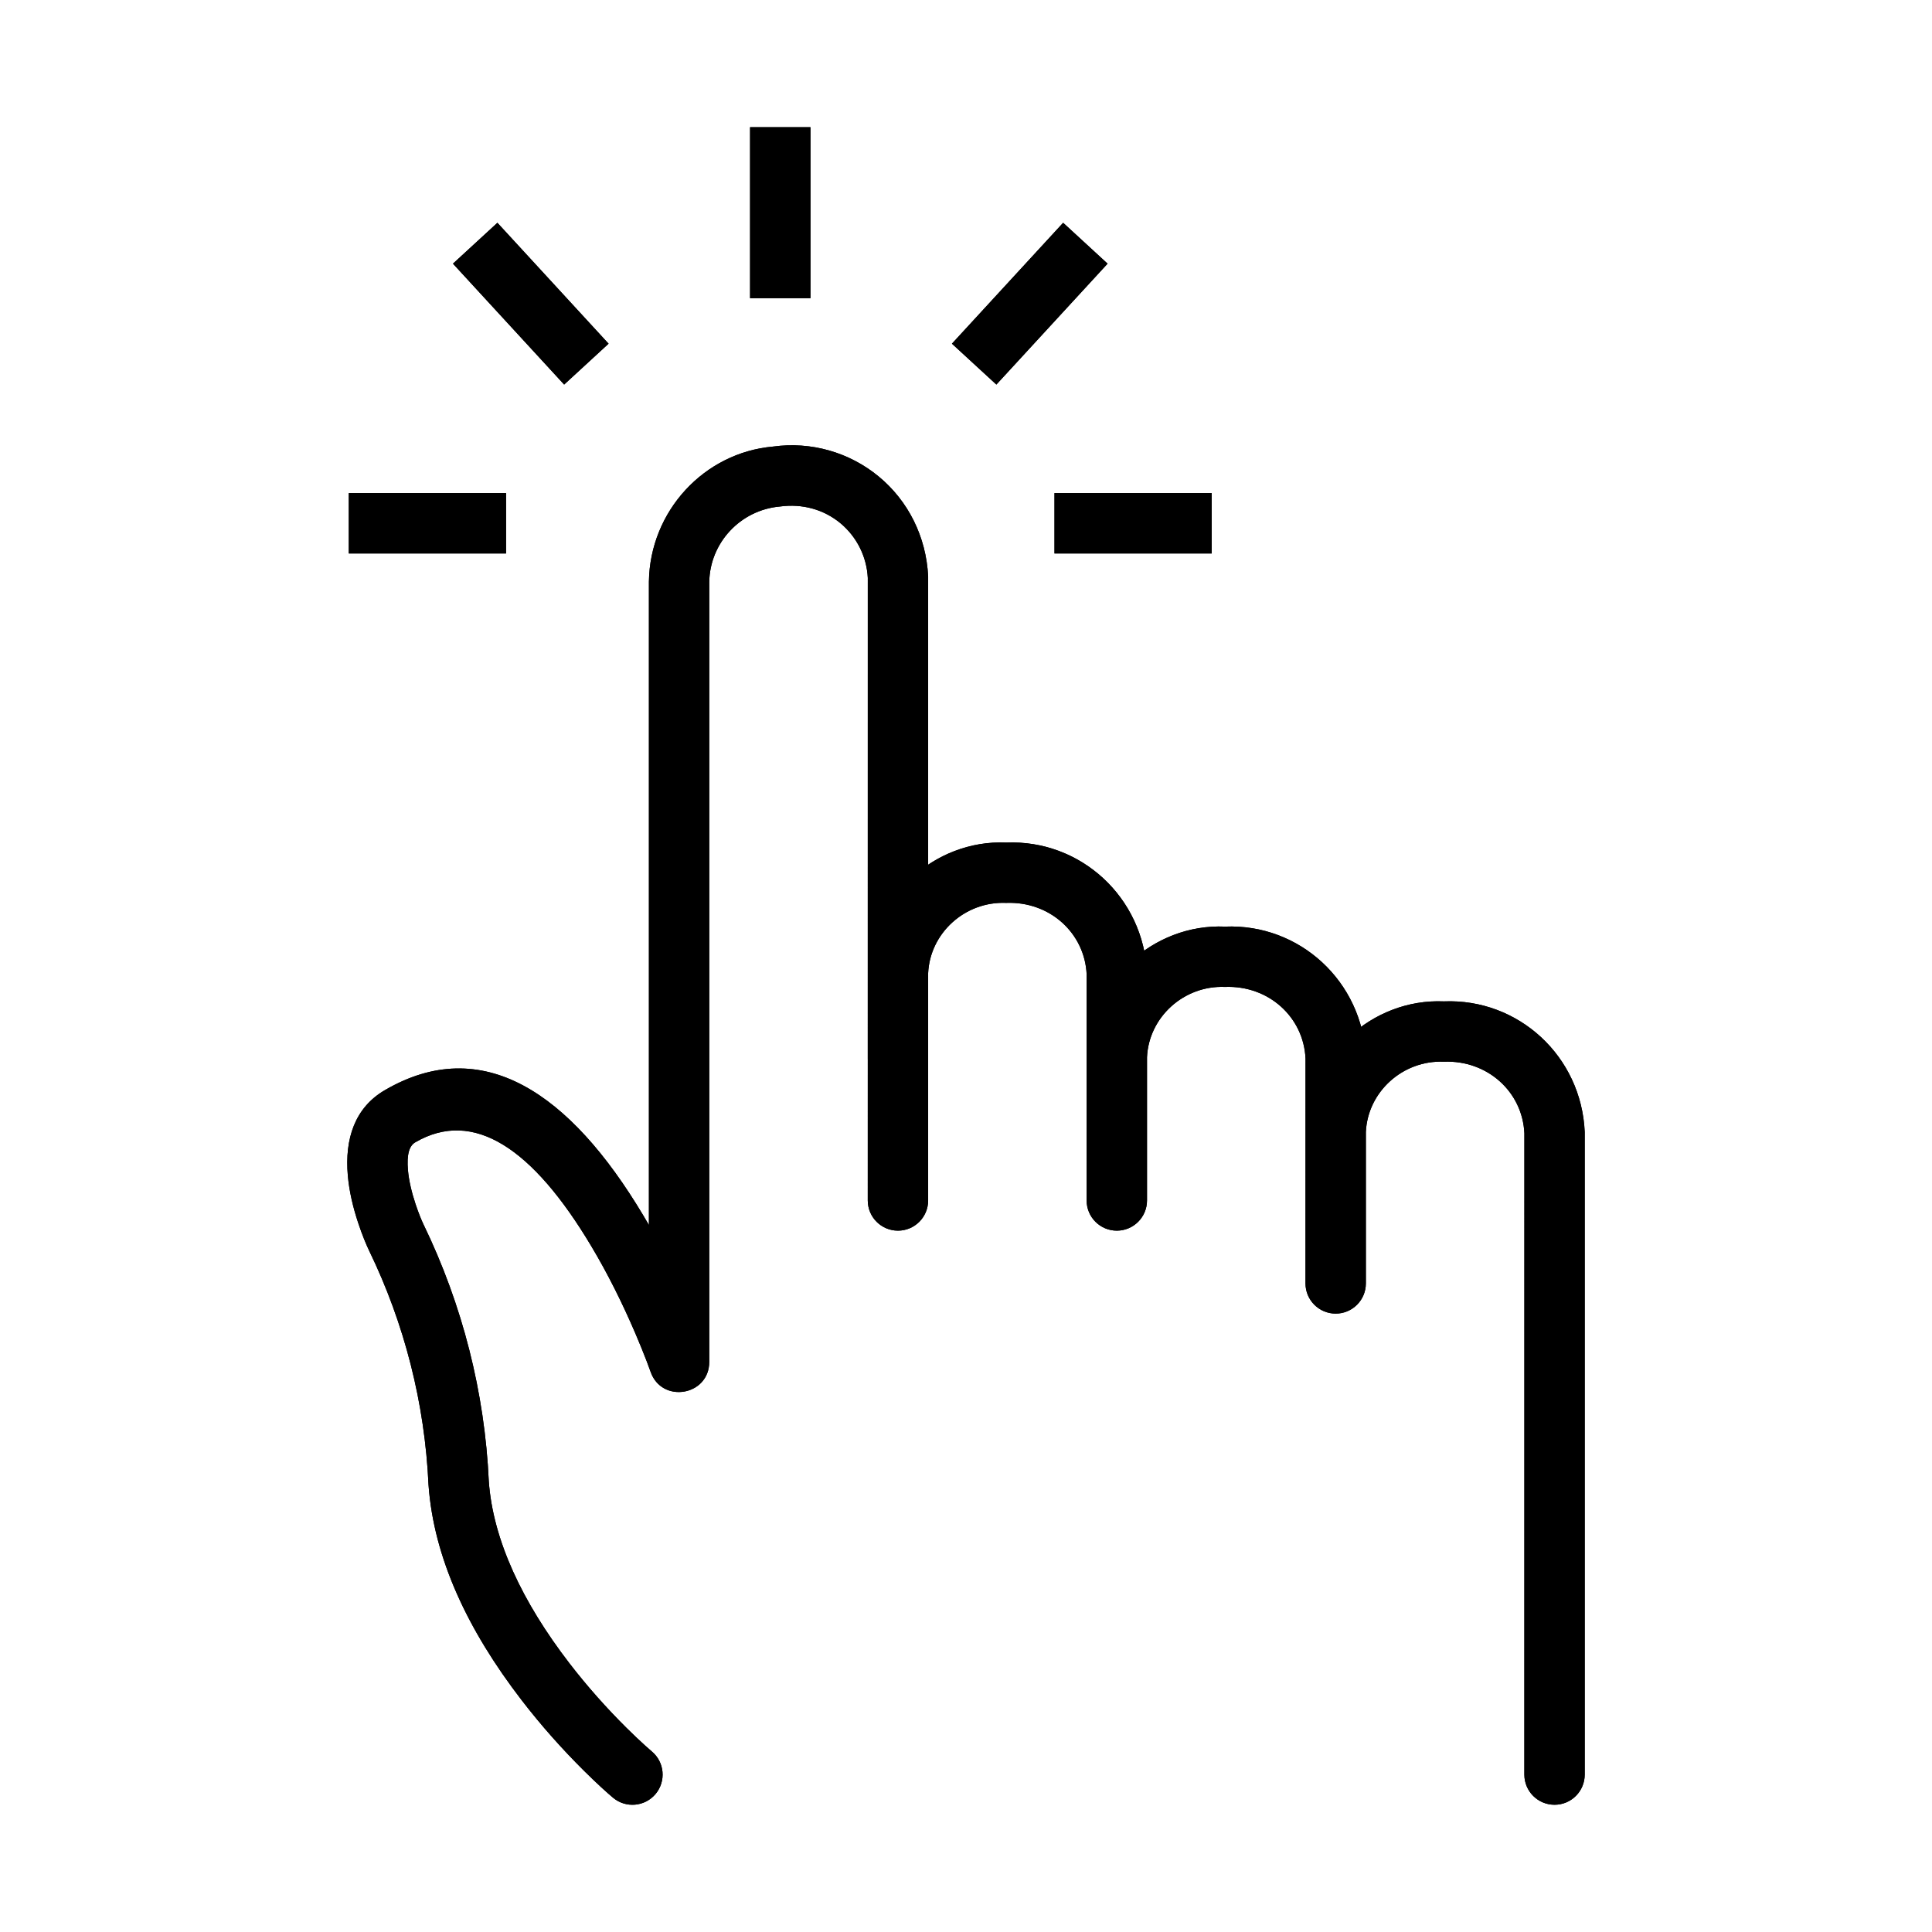
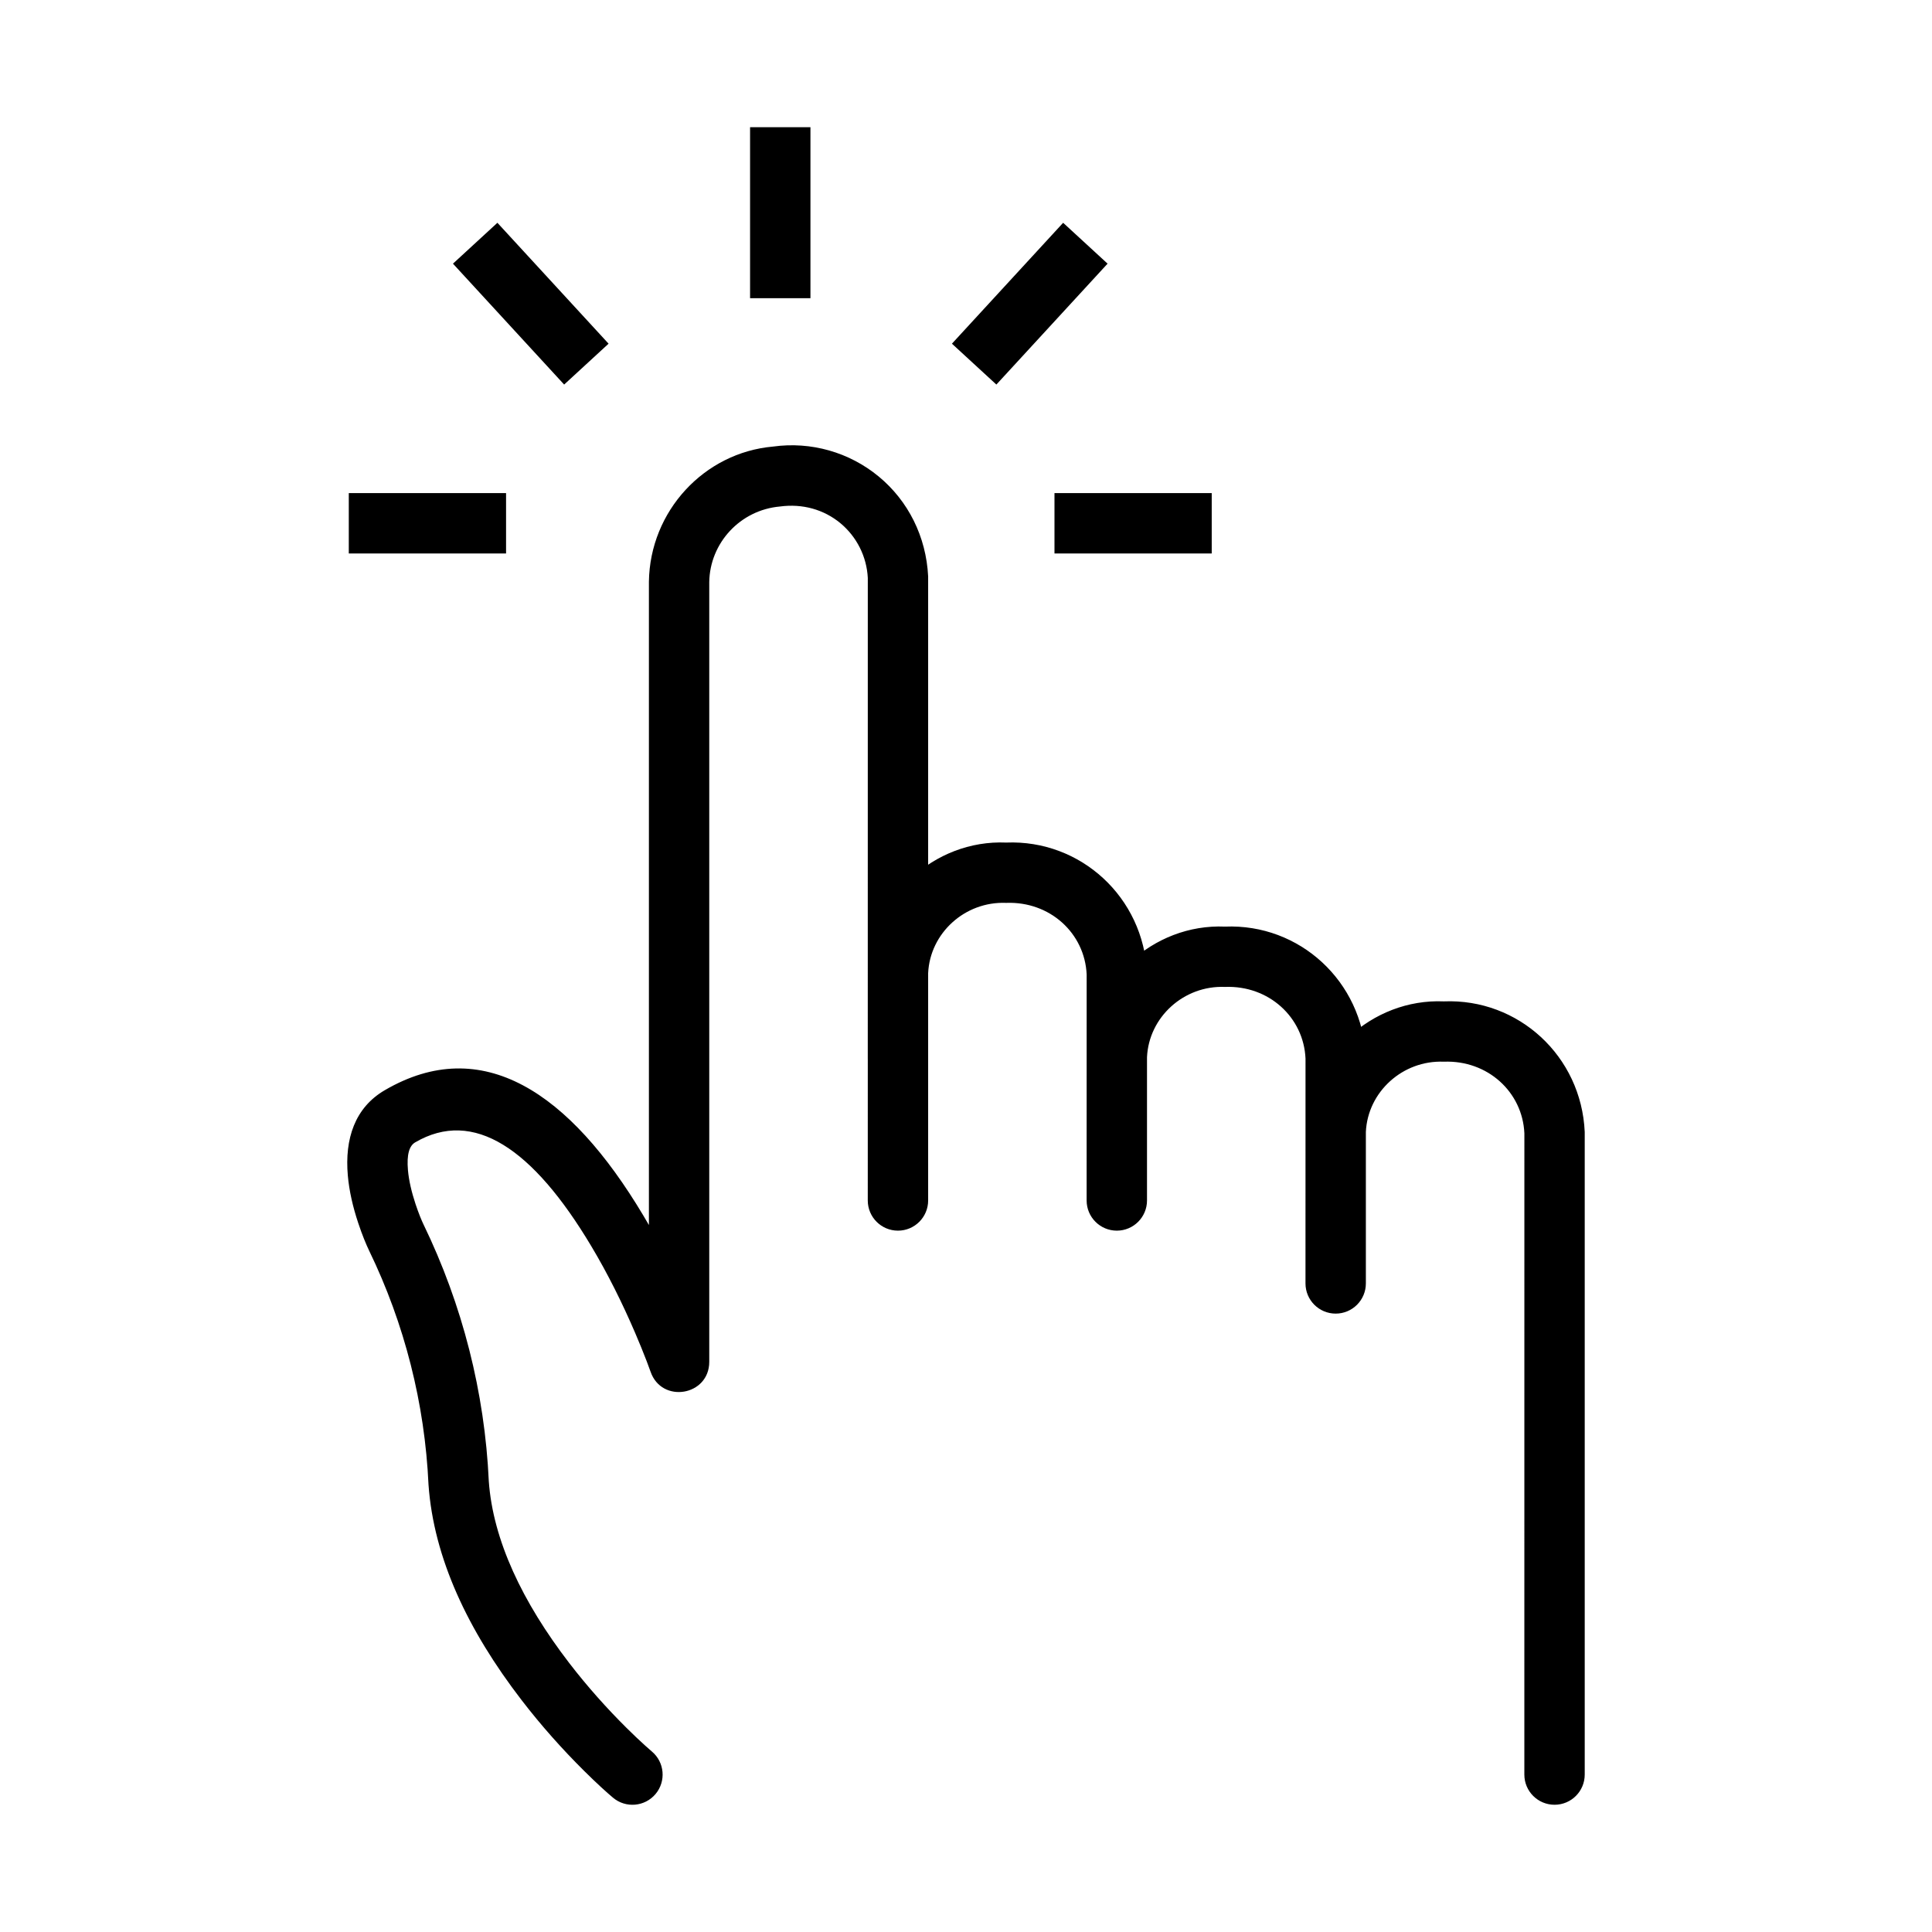
<svg xmlns="http://www.w3.org/2000/svg" width="64" height="64" viewBox="0 0 64 64">
-   <g fill="none" fill-rule="evenodd">
-     <path fill="#000" fill-rule="nonzero" d="M21.496,19.269 C21.529,16.929 23.327,14.993 25.61,14.793 C26.865,14.619 28.136,14.98 29.112,15.788 C30.088,16.596 30.68,17.777 30.746,19.093 L30.746,35.081 C30.746,35.633 30.298,36.081 29.746,36.081 C29.193,36.081 28.746,35.633 28.746,35.081 L28.747,19.144 C28.711,18.438 28.381,17.78 27.837,17.329 C27.292,16.879 26.584,16.677 25.834,16.779 C24.524,16.895 23.514,17.983 23.495,19.283 L23.495,45.112 C23.495,46.24 21.92,46.505 21.551,45.44 C21.53,45.381 21.488,45.264 21.424,45.096 C21.315,44.812 21.186,44.494 21.039,44.151 C20.618,43.171 20.132,42.192 19.589,41.284 C17.652,38.04 15.685,36.714 13.754,37.842 C13.561,37.954 13.468,38.235 13.514,38.765 C13.544,39.105 13.634,39.49 13.765,39.885 C13.867,40.192 13.968,40.434 14.028,40.558 C15.321,43.226 16.058,46.13 16.192,49.067 C16.33,51.015 17.304,53.07 18.855,55.088 C19.458,55.872 20.105,56.594 20.752,57.236 C20.977,57.46 21.186,57.657 21.372,57.825 C21.481,57.924 21.556,57.989 21.592,58.019 C22.016,58.374 22.071,59.004 21.717,59.428 C21.362,59.851 20.731,59.907 20.308,59.552 C20.107,59.384 19.77,59.08 19.343,58.656 C18.637,57.955 17.93,57.167 17.27,56.307 C15.501,54.006 14.368,51.615 14.195,49.183 C14.072,46.492 13.403,43.854 12.227,41.428 C12.132,41.23 11.999,40.913 11.867,40.515 C11.69,39.984 11.567,39.454 11.522,38.94 C11.415,37.721 11.757,36.692 12.745,36.115 C15.972,34.23 18.875,36.187 21.307,40.259 C21.37,40.366 21.433,40.473 21.496,40.581 L21.496,19.269 Z M45.246,40.778 C45.246,41.33 44.798,41.778 44.246,41.778 C43.694,41.778 43.246,41.33 43.246,40.778 L43.247,37.454 C43.357,34.985 45.443,33.071 47.83,33.172 C50.299,33.071 52.385,34.985 52.496,37.498 L52.496,58.785 C52.496,59.338 52.049,59.785 51.496,59.785 C50.944,59.785 50.496,59.338 50.496,58.785 L50.497,37.543 C50.436,36.175 49.28,35.114 47.83,35.17 C46.462,35.114 45.306,36.175 45.246,37.498 L45.246,40.778 Z M37.996,37.947 C37.996,38.499 37.548,38.947 36.996,38.947 C36.444,38.947 35.996,38.499 35.996,37.947 L35.997,34.977 C36.107,32.508 38.193,30.593 40.58,30.695 C43.049,30.593 45.135,32.508 45.246,35.021 L45.246,42.515 C45.246,43.067 44.798,43.515 44.246,43.515 C43.694,43.515 43.246,43.067 43.246,42.515 L43.247,35.066 C43.186,33.698 42.03,32.637 40.58,32.693 C39.212,32.637 38.056,33.698 37.996,35.021 L37.996,37.947 Z M30.746,39.767 C30.746,40.319 30.298,40.767 29.746,40.767 C29.194,40.767 28.746,40.319 28.746,39.767 L28.747,32.193 C28.857,29.724 30.943,27.81 33.33,27.911 C35.799,27.81 37.885,29.724 37.996,32.238 L37.996,39.767 C37.996,40.319 37.548,40.767 36.996,40.767 C36.444,40.767 35.996,40.319 35.996,39.767 L35.997,32.282 C35.936,30.914 34.78,29.853 33.33,29.909 C31.962,29.853 30.806,30.914 30.746,32.238 L30.746,39.767 Z M24.847,4.214 L26.847,4.214 L26.847,9.878 L24.847,9.878 L24.847,4.214 Z M35.218,7.38 L36.69,8.734 L33.006,12.739 L31.534,11.385 L35.218,7.38 Z M40.14,16.334 L40.14,18.334 L34.931,18.334 L34.931,16.334 L40.14,16.334 Z M16.764,16.334 L16.764,18.334 L11.554,18.334 L11.554,16.334 L16.764,16.334 Z M20.16,11.385 L18.688,12.739 L15.005,8.734 L16.477,7.38 L20.16,11.385 Z" />
-     <path fill="#000" fill-rule="nonzero" d="M21.496,19.269 C21.529,16.929 23.327,14.993 25.61,14.793 C26.865,14.619 28.136,14.98 29.112,15.788 C30.088,16.596 30.68,17.777 30.746,19.093 L30.746,35.081 C30.746,35.633 30.298,36.081 29.746,36.081 C29.193,36.081 28.746,35.633 28.746,35.081 L28.747,19.144 C28.711,18.438 28.381,17.78 27.837,17.329 C27.292,16.879 26.584,16.677 25.834,16.779 C24.524,16.895 23.514,17.983 23.495,19.283 L23.495,45.112 C23.495,46.24 21.92,46.505 21.551,45.44 C21.53,45.381 21.488,45.264 21.424,45.096 C21.315,44.812 21.186,44.494 21.039,44.151 C20.618,43.171 20.132,42.192 19.589,41.284 C17.652,38.04 15.685,36.714 13.754,37.842 C13.561,37.954 13.468,38.235 13.514,38.765 C13.544,39.105 13.634,39.49 13.765,39.885 C13.867,40.192 13.968,40.434 14.028,40.558 C15.321,43.226 16.058,46.13 16.192,49.067 C16.33,51.015 17.304,53.07 18.855,55.088 C19.458,55.872 20.105,56.594 20.752,57.236 C20.977,57.46 21.186,57.657 21.372,57.825 C21.481,57.924 21.556,57.989 21.592,58.019 C22.016,58.374 22.071,59.004 21.717,59.428 C21.362,59.851 20.731,59.907 20.308,59.552 C20.107,59.384 19.77,59.08 19.343,58.656 C18.637,57.955 17.93,57.167 17.27,56.307 C15.501,54.006 14.368,51.615 14.195,49.183 C14.072,46.492 13.403,43.854 12.227,41.428 C12.132,41.23 11.999,40.913 11.867,40.515 C11.69,39.984 11.567,39.454 11.522,38.94 C11.415,37.721 11.757,36.692 12.745,36.115 C15.972,34.23 18.875,36.187 21.307,40.259 C21.37,40.366 21.433,40.473 21.496,40.581 L21.496,19.269 Z M45.246,40.778 C45.246,41.33 44.798,41.778 44.246,41.778 C43.694,41.778 43.246,41.33 43.246,40.778 L43.247,37.454 C43.357,34.985 45.443,33.071 47.83,33.172 C50.299,33.071 52.385,34.985 52.496,37.498 L52.496,58.785 C52.496,59.338 52.049,59.785 51.496,59.785 C50.944,59.785 50.496,59.338 50.496,58.785 L50.497,37.543 C50.436,36.175 49.28,35.114 47.83,35.17 C46.462,35.114 45.306,36.175 45.246,37.498 L45.246,40.778 Z M37.996,37.947 C37.996,38.499 37.548,38.947 36.996,38.947 C36.444,38.947 35.996,38.499 35.996,37.947 L35.997,34.977 C36.107,32.508 38.193,30.593 40.58,30.695 C43.049,30.593 45.135,32.508 45.246,35.021 L45.246,42.515 C45.246,43.067 44.798,43.515 44.246,43.515 C43.694,43.515 43.246,43.067 43.246,42.515 L43.247,35.066 C43.186,33.698 42.03,32.637 40.58,32.693 C39.212,32.637 38.056,33.698 37.996,35.021 L37.996,37.947 Z M30.746,39.767 C30.746,40.319 30.298,40.767 29.746,40.767 C29.194,40.767 28.746,40.319 28.746,39.767 L28.747,32.193 C28.857,29.724 30.943,27.81 33.33,27.911 C35.799,27.81 37.885,29.724 37.996,32.238 L37.996,39.767 C37.996,40.319 37.548,40.767 36.996,40.767 C36.444,40.767 35.996,40.319 35.996,39.767 L35.997,32.282 C35.936,30.914 34.78,29.853 33.33,29.909 C31.962,29.853 30.806,30.914 30.746,32.238 L30.746,39.767 Z M24.847,4.214 L26.847,4.214 L26.847,9.878 L24.847,9.878 L24.847,4.214 Z M35.218,7.38 L36.69,8.734 L33.006,12.739 L31.534,11.385 L35.218,7.38 Z M40.14,16.334 L40.14,18.334 L34.931,18.334 L34.931,16.334 L40.14,16.334 Z M16.764,16.334 L16.764,18.334 L11.554,18.334 L11.554,16.334 L16.764,16.334 Z M20.16,11.385 L18.688,12.739 L15.005,8.734 L16.477,7.38 L20.16,11.385 Z" />
-   </g>
+   <path d="M21.496,19.269 C21.529,16.929 23.327,14.993 25.61,14.793 C26.865,14.619 28.136,14.98 29.112,15.788 C30.088,16.596 30.68,17.777 30.746,19.093 L30.746,35.081 C30.746,35.633 30.298,36.081 29.746,36.081 C29.193,36.081 28.746,35.633 28.746,35.081 L28.747,19.144 C28.711,18.438 28.381,17.78 27.837,17.329 C27.292,16.879 26.584,16.677 25.834,16.779 C24.524,16.895 23.514,17.983 23.495,19.283 L23.495,45.112 C23.495,46.24 21.92,46.505 21.551,45.44 C21.53,45.381 21.488,45.264 21.424,45.096 C21.315,44.812 21.186,44.494 21.039,44.151 C20.618,43.171 20.132,42.192 19.589,41.284 C17.652,38.04 15.685,36.714 13.754,37.842 C13.561,37.954 13.468,38.235 13.514,38.765 C13.544,39.105 13.634,39.49 13.765,39.885 C13.867,40.192 13.968,40.434 14.028,40.558 C15.321,43.226 16.058,46.13 16.192,49.067 C16.33,51.015 17.304,53.07 18.855,55.088 C19.458,55.872 20.105,56.594 20.752,57.236 C20.977,57.46 21.186,57.657 21.372,57.825 C21.481,57.924 21.556,57.989 21.592,58.019 C22.016,58.374 22.071,59.004 21.717,59.428 C21.362,59.851 20.731,59.907 20.308,59.552 C20.107,59.384 19.77,59.08 19.343,58.656 C18.637,57.955 17.93,57.167 17.27,56.307 C15.501,54.006 14.368,51.615 14.195,49.183 C14.072,46.492 13.403,43.854 12.227,41.428 C12.132,41.23 11.999,40.913 11.867,40.515 C11.69,39.984 11.567,39.454 11.522,38.94 C11.415,37.721 11.757,36.692 12.745,36.115 C15.972,34.23 18.875,36.187 21.307,40.259 C21.37,40.366 21.433,40.473 21.496,40.581 L21.496,19.269 Z M45.246,40.778 C45.246,41.33 44.798,41.778 44.246,41.778 C43.694,41.778 43.246,41.33 43.246,40.778 L43.247,37.454 C43.357,34.985 45.443,33.071 47.83,33.172 C50.299,33.071 52.385,34.985 52.496,37.498 L52.496,58.785 C52.496,59.338 52.049,59.785 51.496,59.785 C50.944,59.785 50.496,59.338 50.496,58.785 L50.497,37.543 C50.436,36.175 49.28,35.114 47.83,35.17 C46.462,35.114 45.306,36.175 45.246,37.498 L45.246,40.778 Z M37.996,37.947 C37.996,38.499 37.548,38.947 36.996,38.947 C36.444,38.947 35.996,38.499 35.996,37.947 L35.997,34.977 C36.107,32.508 38.193,30.593 40.58,30.695 C43.049,30.593 45.135,32.508 45.246,35.021 L45.246,42.515 C45.246,43.067 44.798,43.515 44.246,43.515 C43.694,43.515 43.246,43.067 43.246,42.515 L43.247,35.066 C43.186,33.698 42.03,32.637 40.58,32.693 C39.212,32.637 38.056,33.698 37.996,35.021 L37.996,37.947 Z M30.746,39.767 C30.746,40.319 30.298,40.767 29.746,40.767 C29.194,40.767 28.746,40.319 28.746,39.767 L28.747,32.193 C28.857,29.724 30.943,27.81 33.33,27.911 C35.799,27.81 37.885,29.724 37.996,32.238 L37.996,39.767 C37.996,40.319 37.548,40.767 36.996,40.767 C36.444,40.767 35.996,40.319 35.996,39.767 L35.997,32.282 C35.936,30.914 34.78,29.853 33.33,29.909 C31.962,29.853 30.806,30.914 30.746,32.238 L30.746,39.767 Z M24.847,4.214 L26.847,4.214 L26.847,9.878 L24.847,9.878 L24.847,4.214 Z M35.218,7.38 L36.69,8.734 L33.006,12.739 L31.534,11.385 L35.218,7.38 Z M40.14,16.334 L40.14,18.334 L34.931,18.334 L34.931,16.334 L40.14,16.334 Z M16.764,16.334 L16.764,18.334 L11.554,18.334 L11.554,16.334 L16.764,16.334 Z M20.16,11.385 L18.688,12.739 L15.005,8.734 L16.477,7.38 L20.16,11.385 Z" />
</svg>
